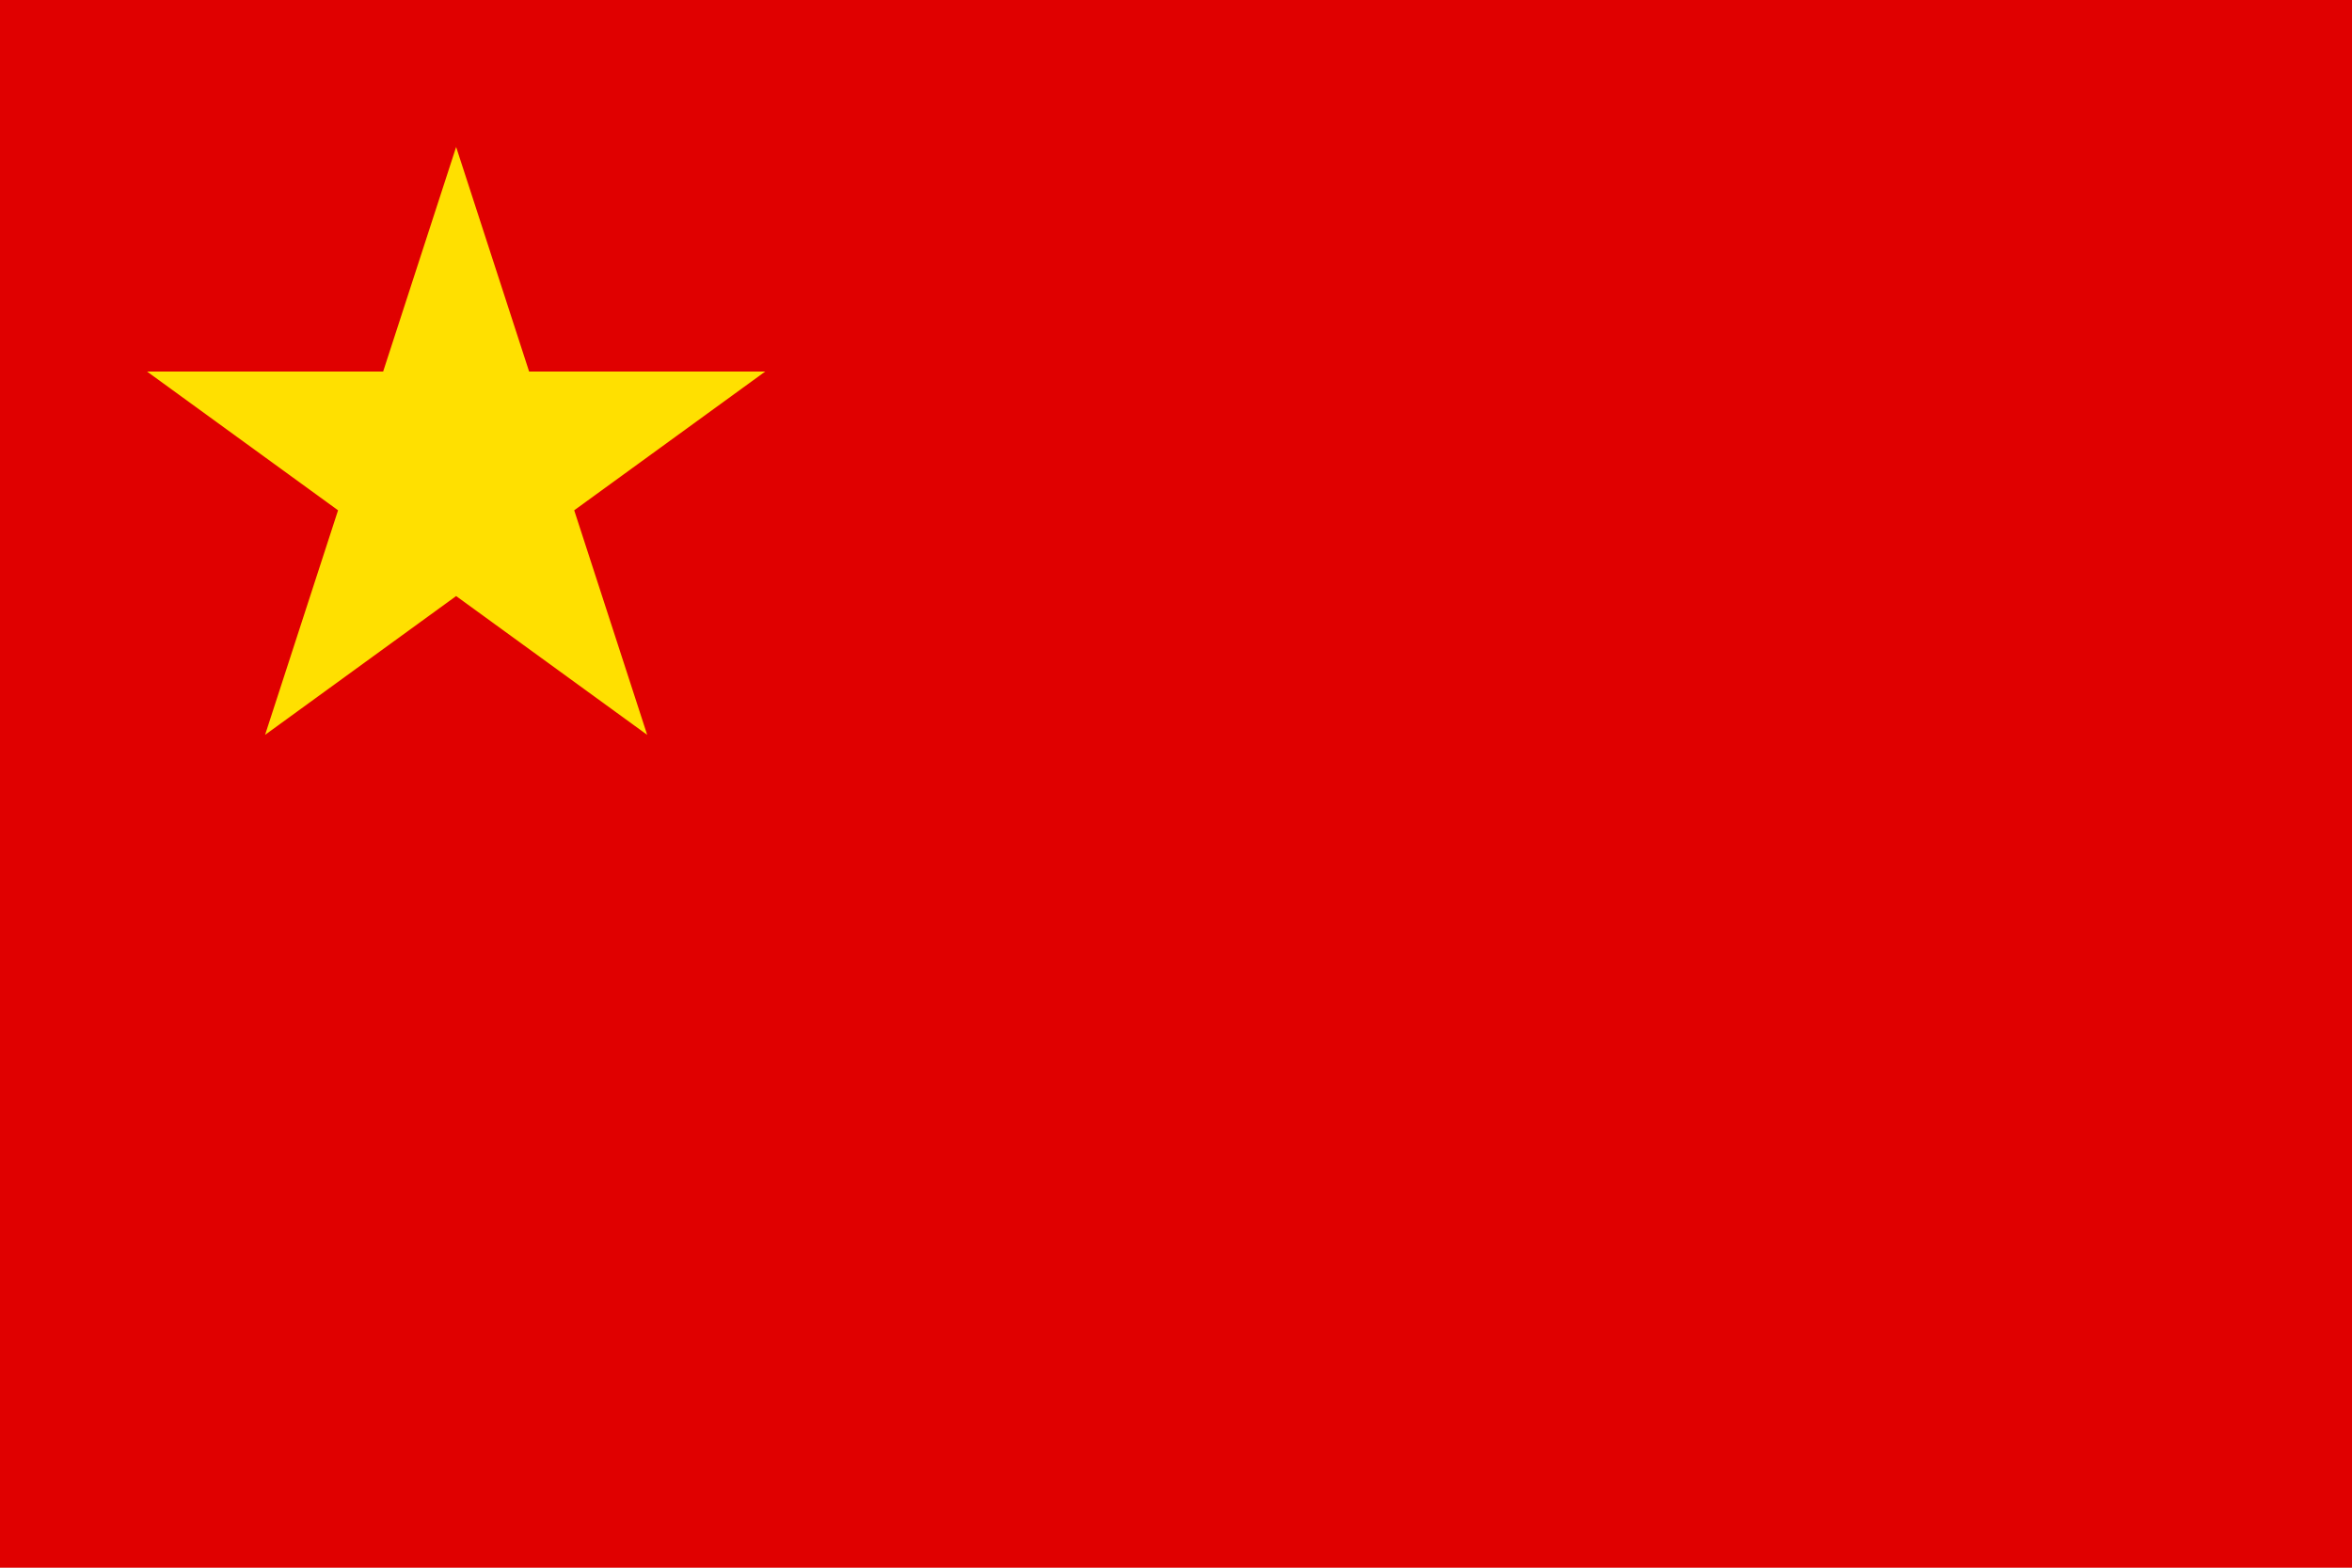
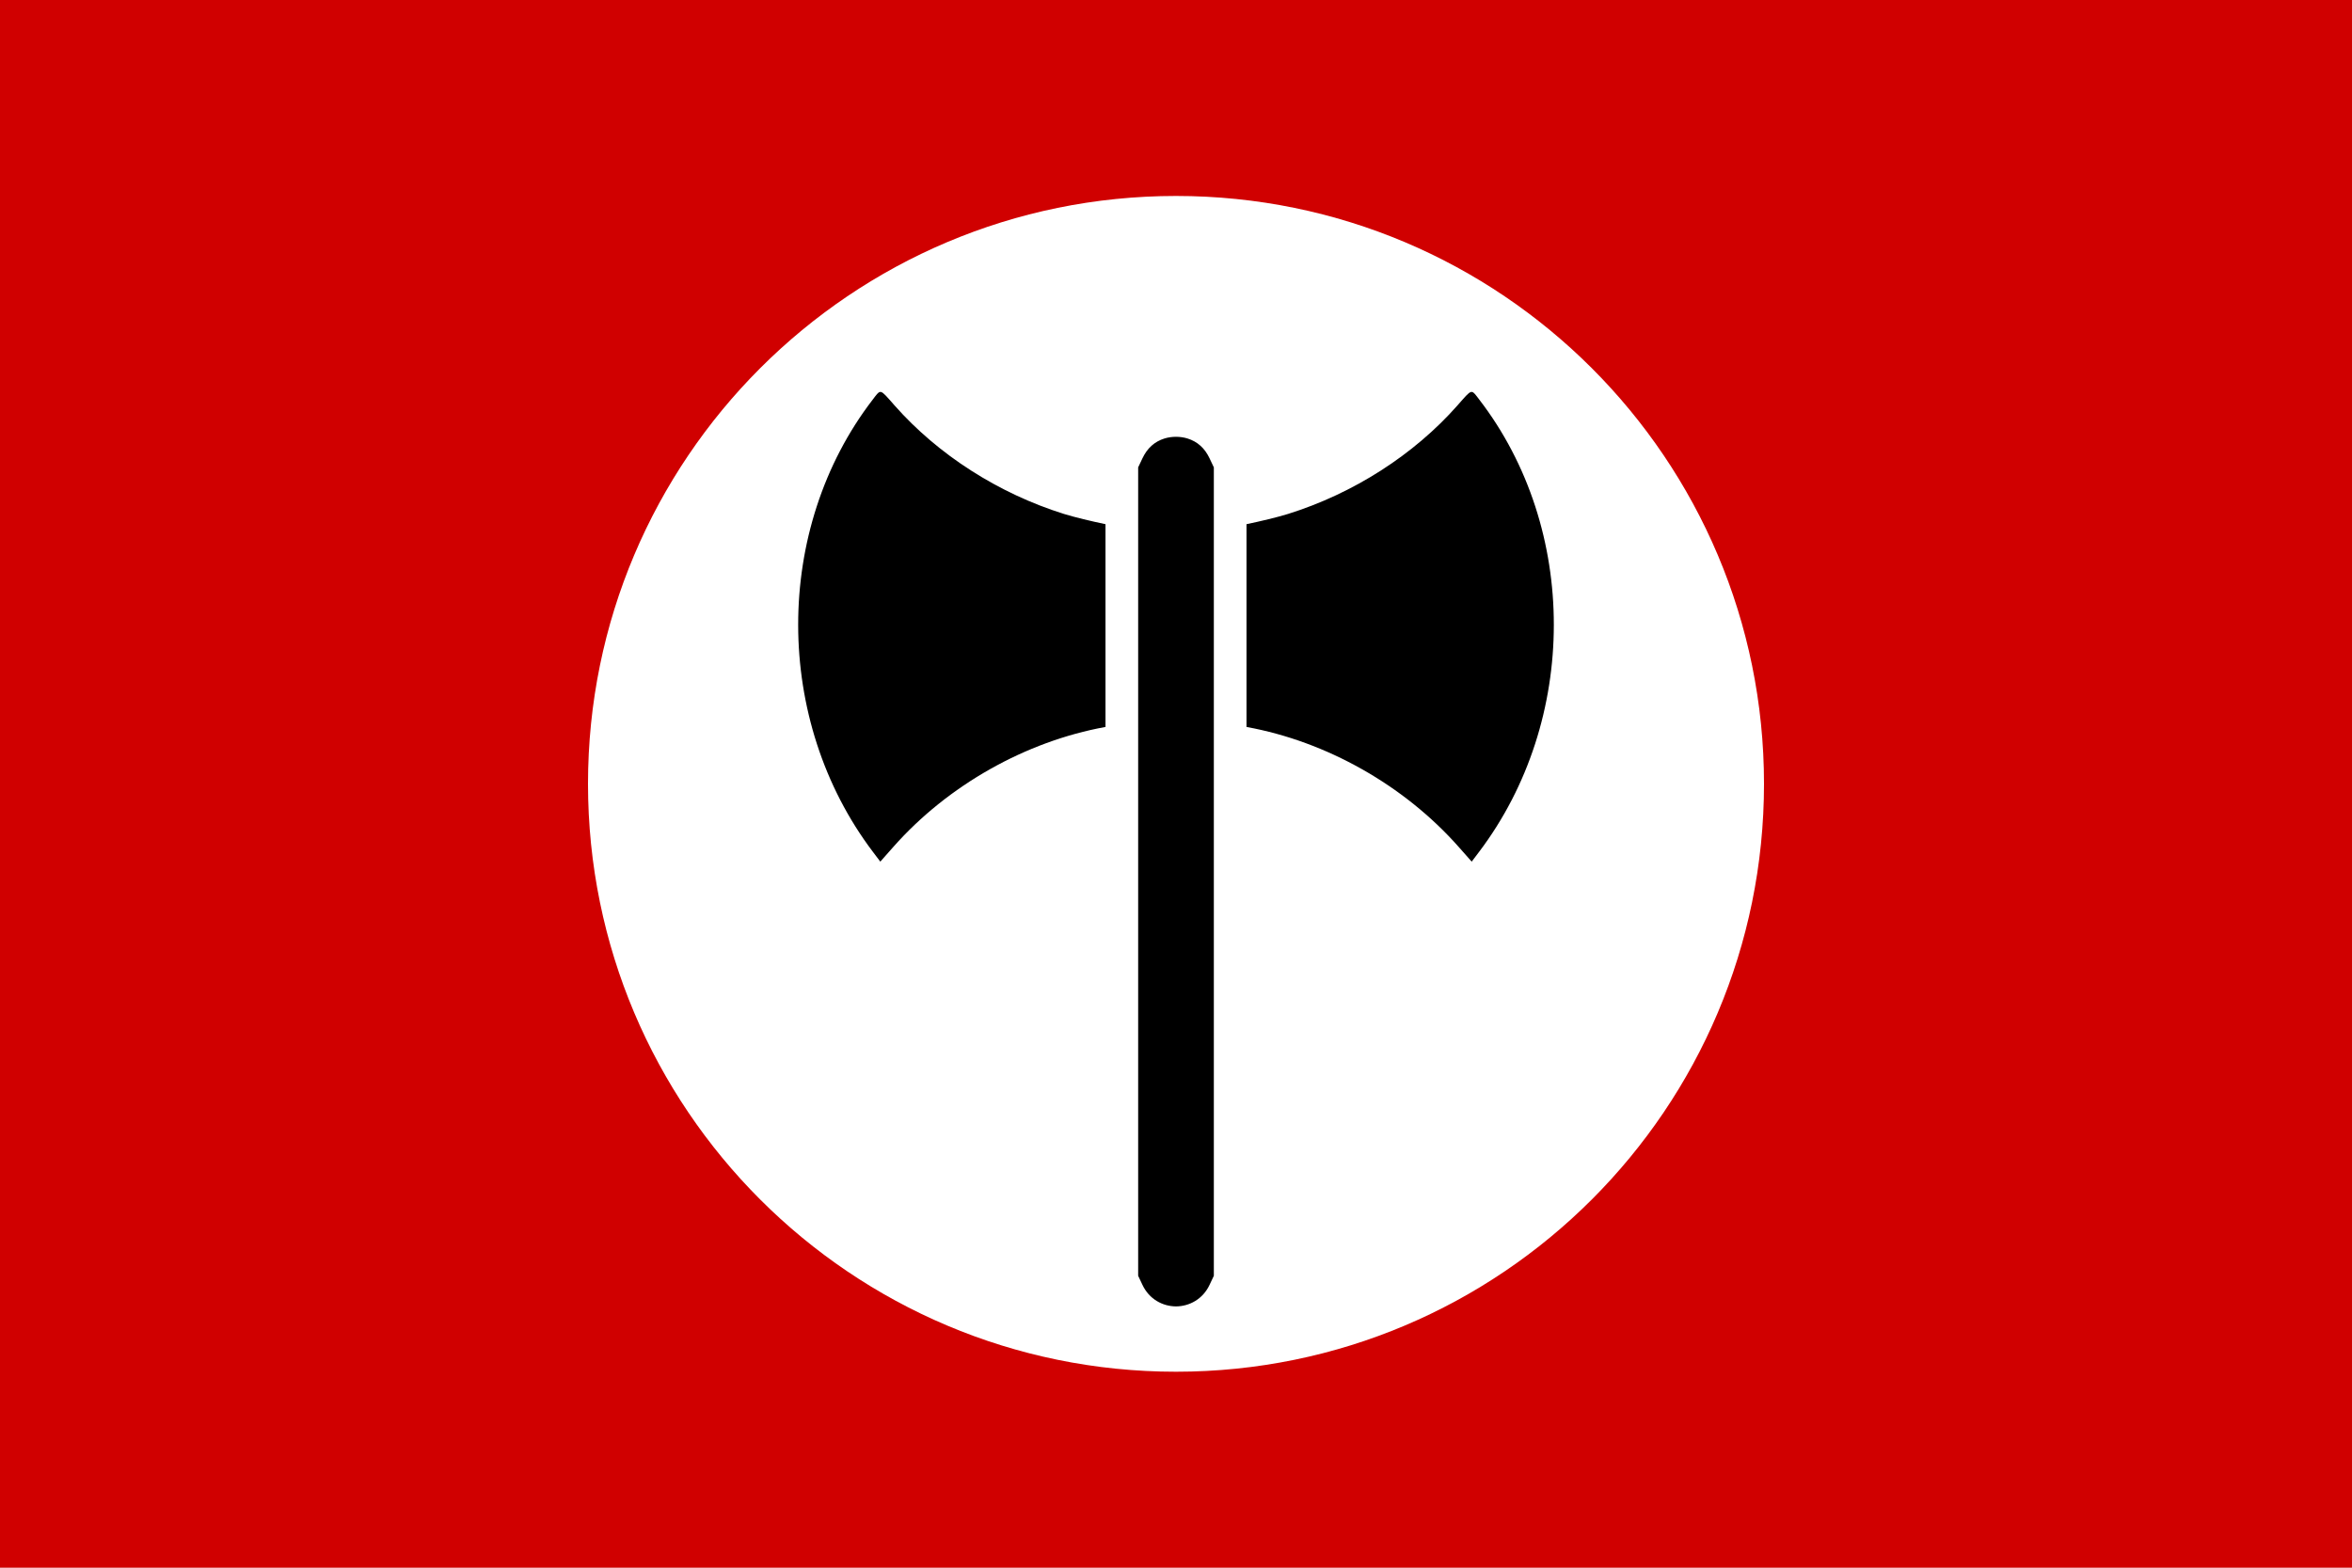
- <svg xmlns="http://www.w3.org/2000/svg" xml:space="preserve" id="svg2" width="3072" height="2048" version="1.1" viewBox="0 0 812.8 541.867">
-   <defs id="defs2">
+ <svg xmlns="http://www.w3.org/2000/svg" xml:space="preserve" id="svg1" width="4608" height="3072" version="1.1" viewBox="0 0 1219.2 812.8">
+   <defs id="defs1">
    <style id="style1">.cls-1{fill:#0283c0}.cls-2{fill:#fff}.cls-3{fill:#ef483f}</style>
  </defs>
-   <path id="path1" fill="#e00000" d="M0 0h812.8v541.867H0Z" paint-order="stroke fill markers" />
-   <path id="path2" d="M 157.628,50.8 132.41,128.415 H 50.8 l 66.024,47.969 -25.219,77.616 66.024,-47.97 66.024,47.97 -25.219,-77.616 66.024,-47.969 h -81.609 z" style="fill:#ffe000;fill-opacity:1;stroke-width:1" />
+   <path id="rect1" d="M 1219.2,0 V 812.8 H 0 V 0 Z" style="fill:#d00000;fill-opacity:1;fill-rule:evenodd;stroke:none;stroke-width:8.467;stroke-linecap:round;stroke-linejoin:round" />
+   <path id="path1" d="M 609.6,101.6 A 304.8,304.8 0 0 0 304.8,406.4 304.8,304.8 0 0 0 609.6,711.2 304.8,304.8 0 0 0 914.4,406.4 304.8,304.8 0 0 0 609.6,101.6 Z" style="fill:#fff;fill-opacity:1;stroke-width:1;stroke-linecap:round;stroke-linejoin:round;stroke-miterlimit:128;paint-order:stroke fill markers" />
+   <path id="path5" d="M 456.258 203.204 C 455.186 203.293 454.279 204.725 452.379 207.195 C 400.808 274.254 400.876 373.489 452.543 441.738 L 456.326 446.732 L 463.111 439.056 C 491.273 407.203 531.654 384.389 573.052 376.904 L 573.052 271.773 C 565.961 270.305 556.839 268.123 551.523 266.46 C 517.585 255.846 486.262 235.775 463.677 210.171 C 459.776 205.75 458.037 203.594 456.731 203.25 C 456.567 203.207 456.411 203.191 456.258 203.204 z M 762.942 203.204 C 762.789 203.191 762.633 203.207 762.469 203.25 C 761.163 203.594 759.424 205.75 755.523 210.171 C 732.938 235.775 701.615 255.846 667.677 266.46 C 662.36 268.123 653.239 270.305 646.147 271.773 L 646.147 376.904 C 687.545 384.389 727.927 407.202 756.089 439.056 L 762.874 446.732 L 766.657 441.738 C 818.324 373.489 818.392 274.254 766.821 207.195 C 764.921 204.725 764.014 203.293 762.942 203.204 z M 609.6 226.464 C 607.634 226.479 605.63 226.718 603.615 227.348 C 598.47 228.958 594.705 232.346 592.218 237.599 L 589.987 242.318 L 589.987 451.889 L 589.987 661.461 L 592.238 666.226 C 595.715 673.572 602.648 677.289 609.6 677.333 C 616.552 677.289 623.485 673.572 626.962 666.226 L 629.213 661.461 L 629.213 451.889 L 629.213 242.318 L 626.982 237.599 C 624.495 232.346 620.73 228.958 615.585 227.348 C 613.57 226.718 611.566 226.479 609.6 226.464 z" style="color:#000;fill:#000;stroke-linecap:round;stroke-linejoin:round;-inkscape-stroke:none;paint-order:stroke fill markers" />
</svg>
